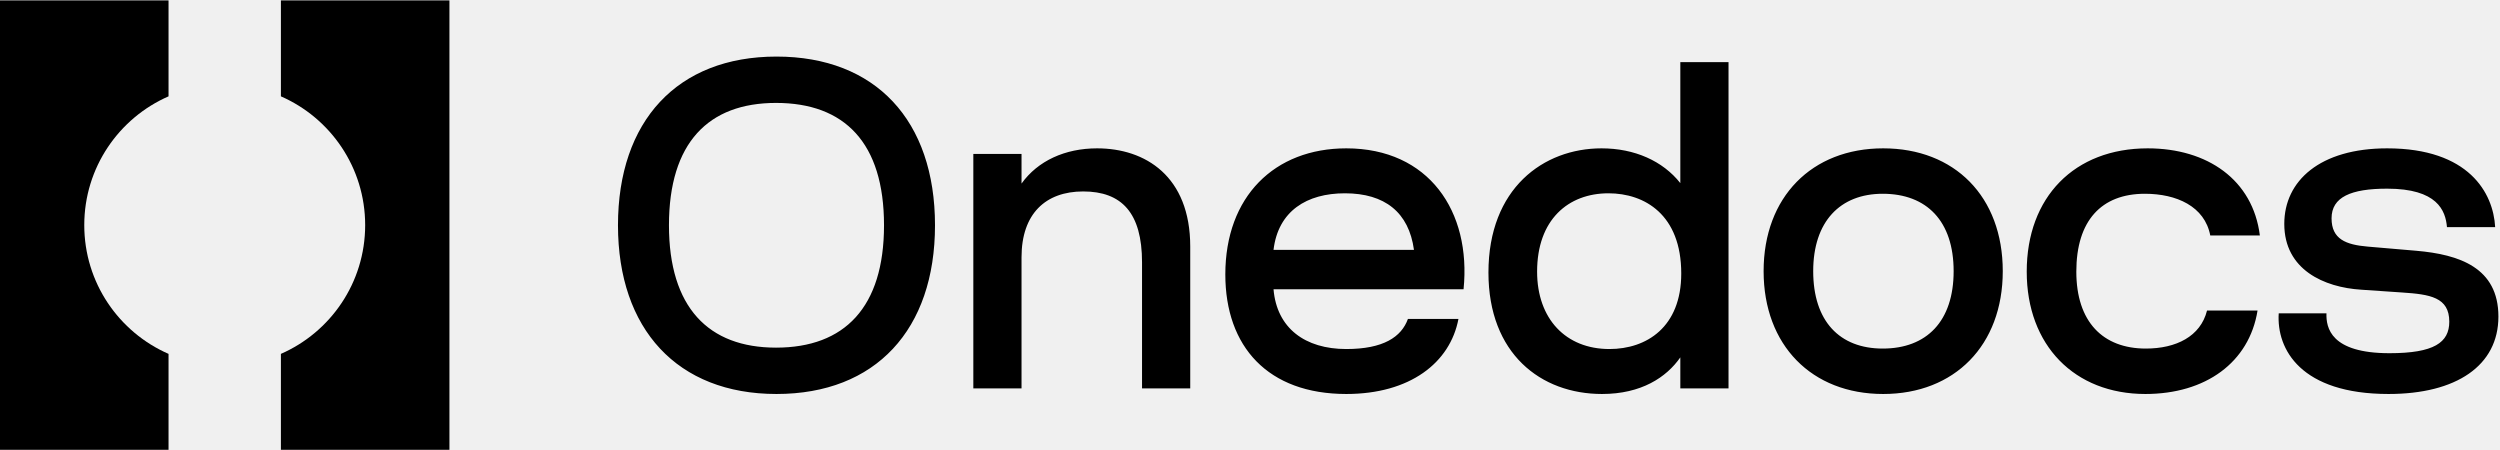
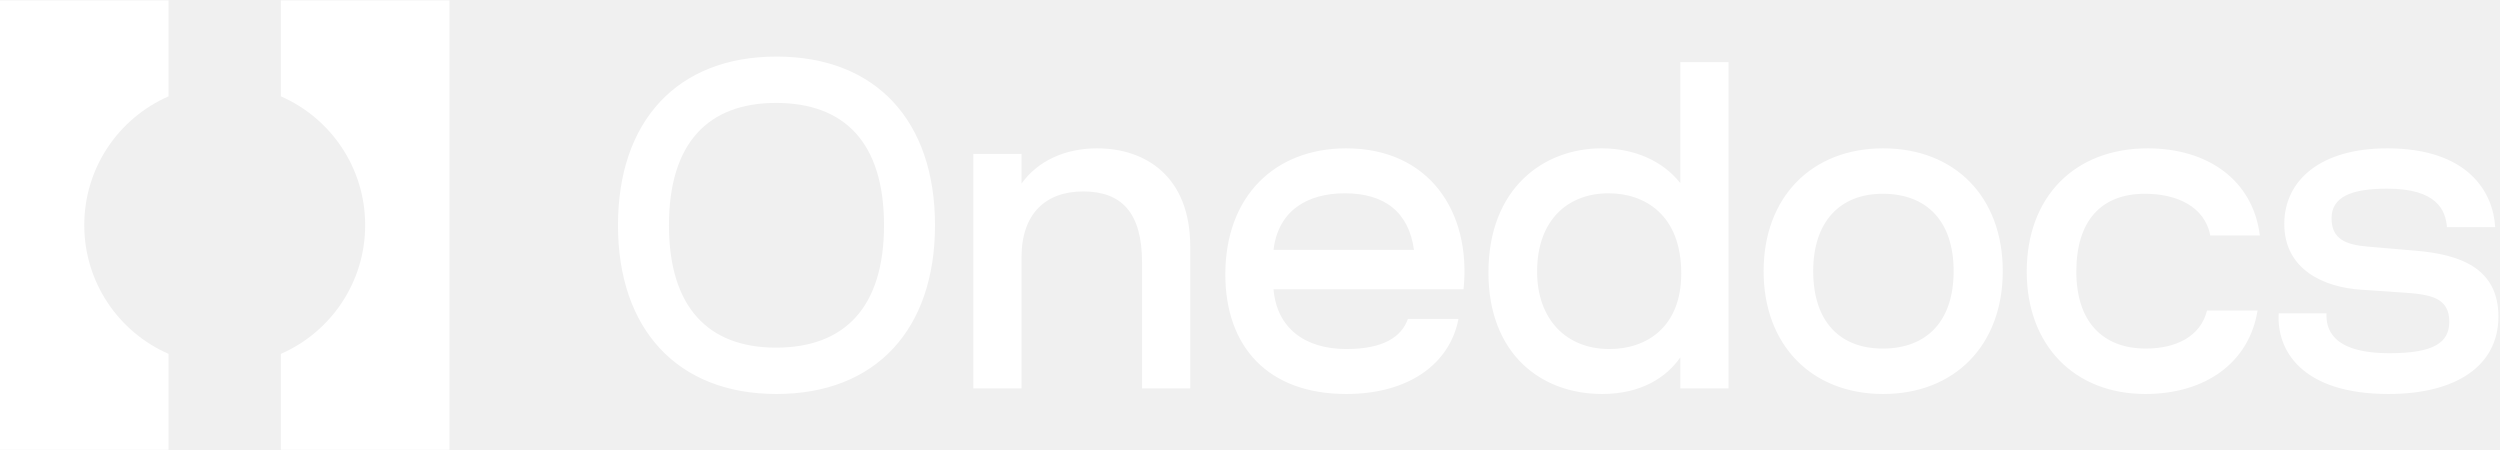
<svg xmlns="http://www.w3.org/2000/svg" width="712" height="128" viewBox="0 0 712 128">
-   <g fill-rule="evenodd" transform="translate(0 .112)">
+   <g fill="#ffffff" fill-rule="evenodd" transform="translate(0 .112)">
    <path d="M128,0 L128,128 L80,128 L80.001,100.671 C94.128,94.498 104,80.402 104,64 C104,47.598 94.128,33.502 80.001,27.329 L80,0 L128,0 Z M48,27.328 C33.873,33.501 24,47.598 24,64 C24,80.402 33.873,94.499 48,100.672 L48,128 L0,128 L0,0 L48,0 Z" />
    <path fill-rule="nonzero" d="M45.144 96.096C73.392 96.096 90.288 77.748 90.288 48.048 90.288 18.216 73.392 0 45.144 0 16.896 0 0 18.348 0 48.048 0 77.616 16.896 96.096 45.144 96.096ZM45.012 82.896C25.74 82.896 14.52 71.412 14.52 48.048 14.52 24.552 25.74 13.2 45.012 13.2 64.548 13.2 75.768 24.552 75.768 48.048 75.768 71.412 64.548 82.896 45.012 82.896ZM101.204 94.512 114.932 94.512 114.932 57.156C114.932 44.748 121.796 38.412 132.488 38.412 143.444 38.412 149.252 44.484 149.252 58.608L149.252 94.512 162.98 94.512 162.98 54.12C162.98 34.056 150.176 26.136 136.448 26.136 127.34 26.136 119.552 29.7 114.932 36.168L114.932 27.72 101.204 27.72 101.204 94.512ZM207.424 96.096C225.508 96.096 236.992 87.252 239.368 74.712L224.98 74.712C223.132 79.86 217.984 83.292 207.424 83.292 195.676 83.292 187.624 77.352 186.7 66.264L240.82 66.264C243.064 44.088 230.92 26.136 207.424 26.136 186.964 26.136 172.972 39.864 172.972 62.04 172.972 82.632 185.116 96.096 207.424 96.096ZM207.028 38.94C218.38 38.94 225.244 44.352 226.696 55.044L186.7 55.044C188.02 43.956 196.204 38.94 207.028 38.94ZM280.248 96.096C291.468 96.096 298.596 91.344 302.556 85.668L302.556 94.512 316.284 94.512 316.284 1.584 302.556 1.584 302.556 36.036C297.54 29.7 289.488 26.136 280.116 26.136 263.616 26.136 247.908 37.488 247.908 61.512 247.908 84.612 262.824 96.096 280.248 96.096ZM282.36 83.292C269.952 83.292 261.768 74.712 261.768 61.248 261.768 46.464 270.612 38.94 282.096 38.94 292.392 38.94 302.82 45.012 302.82 61.776 302.82 77.088 292.92 83.292 282.36 83.292ZM360.332 96.096C380.66 96.096 394.388 82.236 394.388 61.116 394.388 39.864 380.66 26.136 360.332 26.136 340.004 26.136 326.276 39.996 326.276 61.116 326.276 82.236 340.004 96.096 360.332 96.096ZM360.2 83.16C347.924 83.16 340.4 75.372 340.4 61.116 340.4 46.992 348.056 39.072 360.2 39.072 372.74 39.072 380.396 46.86 380.396 61.116 380.396 75.372 372.74 83.16 360.2 83.16ZM435.004 96.096C452.164 96.096 464.572 87.12 466.948 72.336L452.56 72.336C450.712 79.728 443.716 83.16 435.136 83.16 422.86 83.16 415.336 75.504 415.336 61.248 415.336 46.728 422.464 39.072 434.872 39.072 443.848 39.072 451.9 42.636 453.484 50.952L467.608 50.952C465.628 35.112 452.692 26.136 435.664 26.136 414.808 26.136 401.212 39.996 401.212 61.248 401.212 82.236 414.808 96.096 435.004 96.096ZM504.264 96.096C523.536 96.096 535.548 88.044 535.548 74.052 535.548 60.06 524.328 56.364 512.184 55.308L498.324 54.12C492.12 53.592 488.028 52.008 488.028 46.068 488.028 39.996 493.572 37.62 503.868 37.62 518.124 37.62 520.5 43.824 520.896 48.576L534.624 48.576C534.096 38.808 527.1 26.136 503.868 26.136 484.728 26.136 474.564 35.376 474.564 47.652 474.564 60.72 485.916 65.736 496.476 66.396L508.092 67.188C516.012 67.716 521.556 68.508 521.556 75.504 521.556 81.444 517.2 84.48 504.528 84.48 487.764 84.48 486.444 77.22 486.576 73.128L472.98 73.128C472.32 83.424 479.316 96.096 504.264 96.096Z" transform="translate(176 16)" />
  </g>
</svg>
